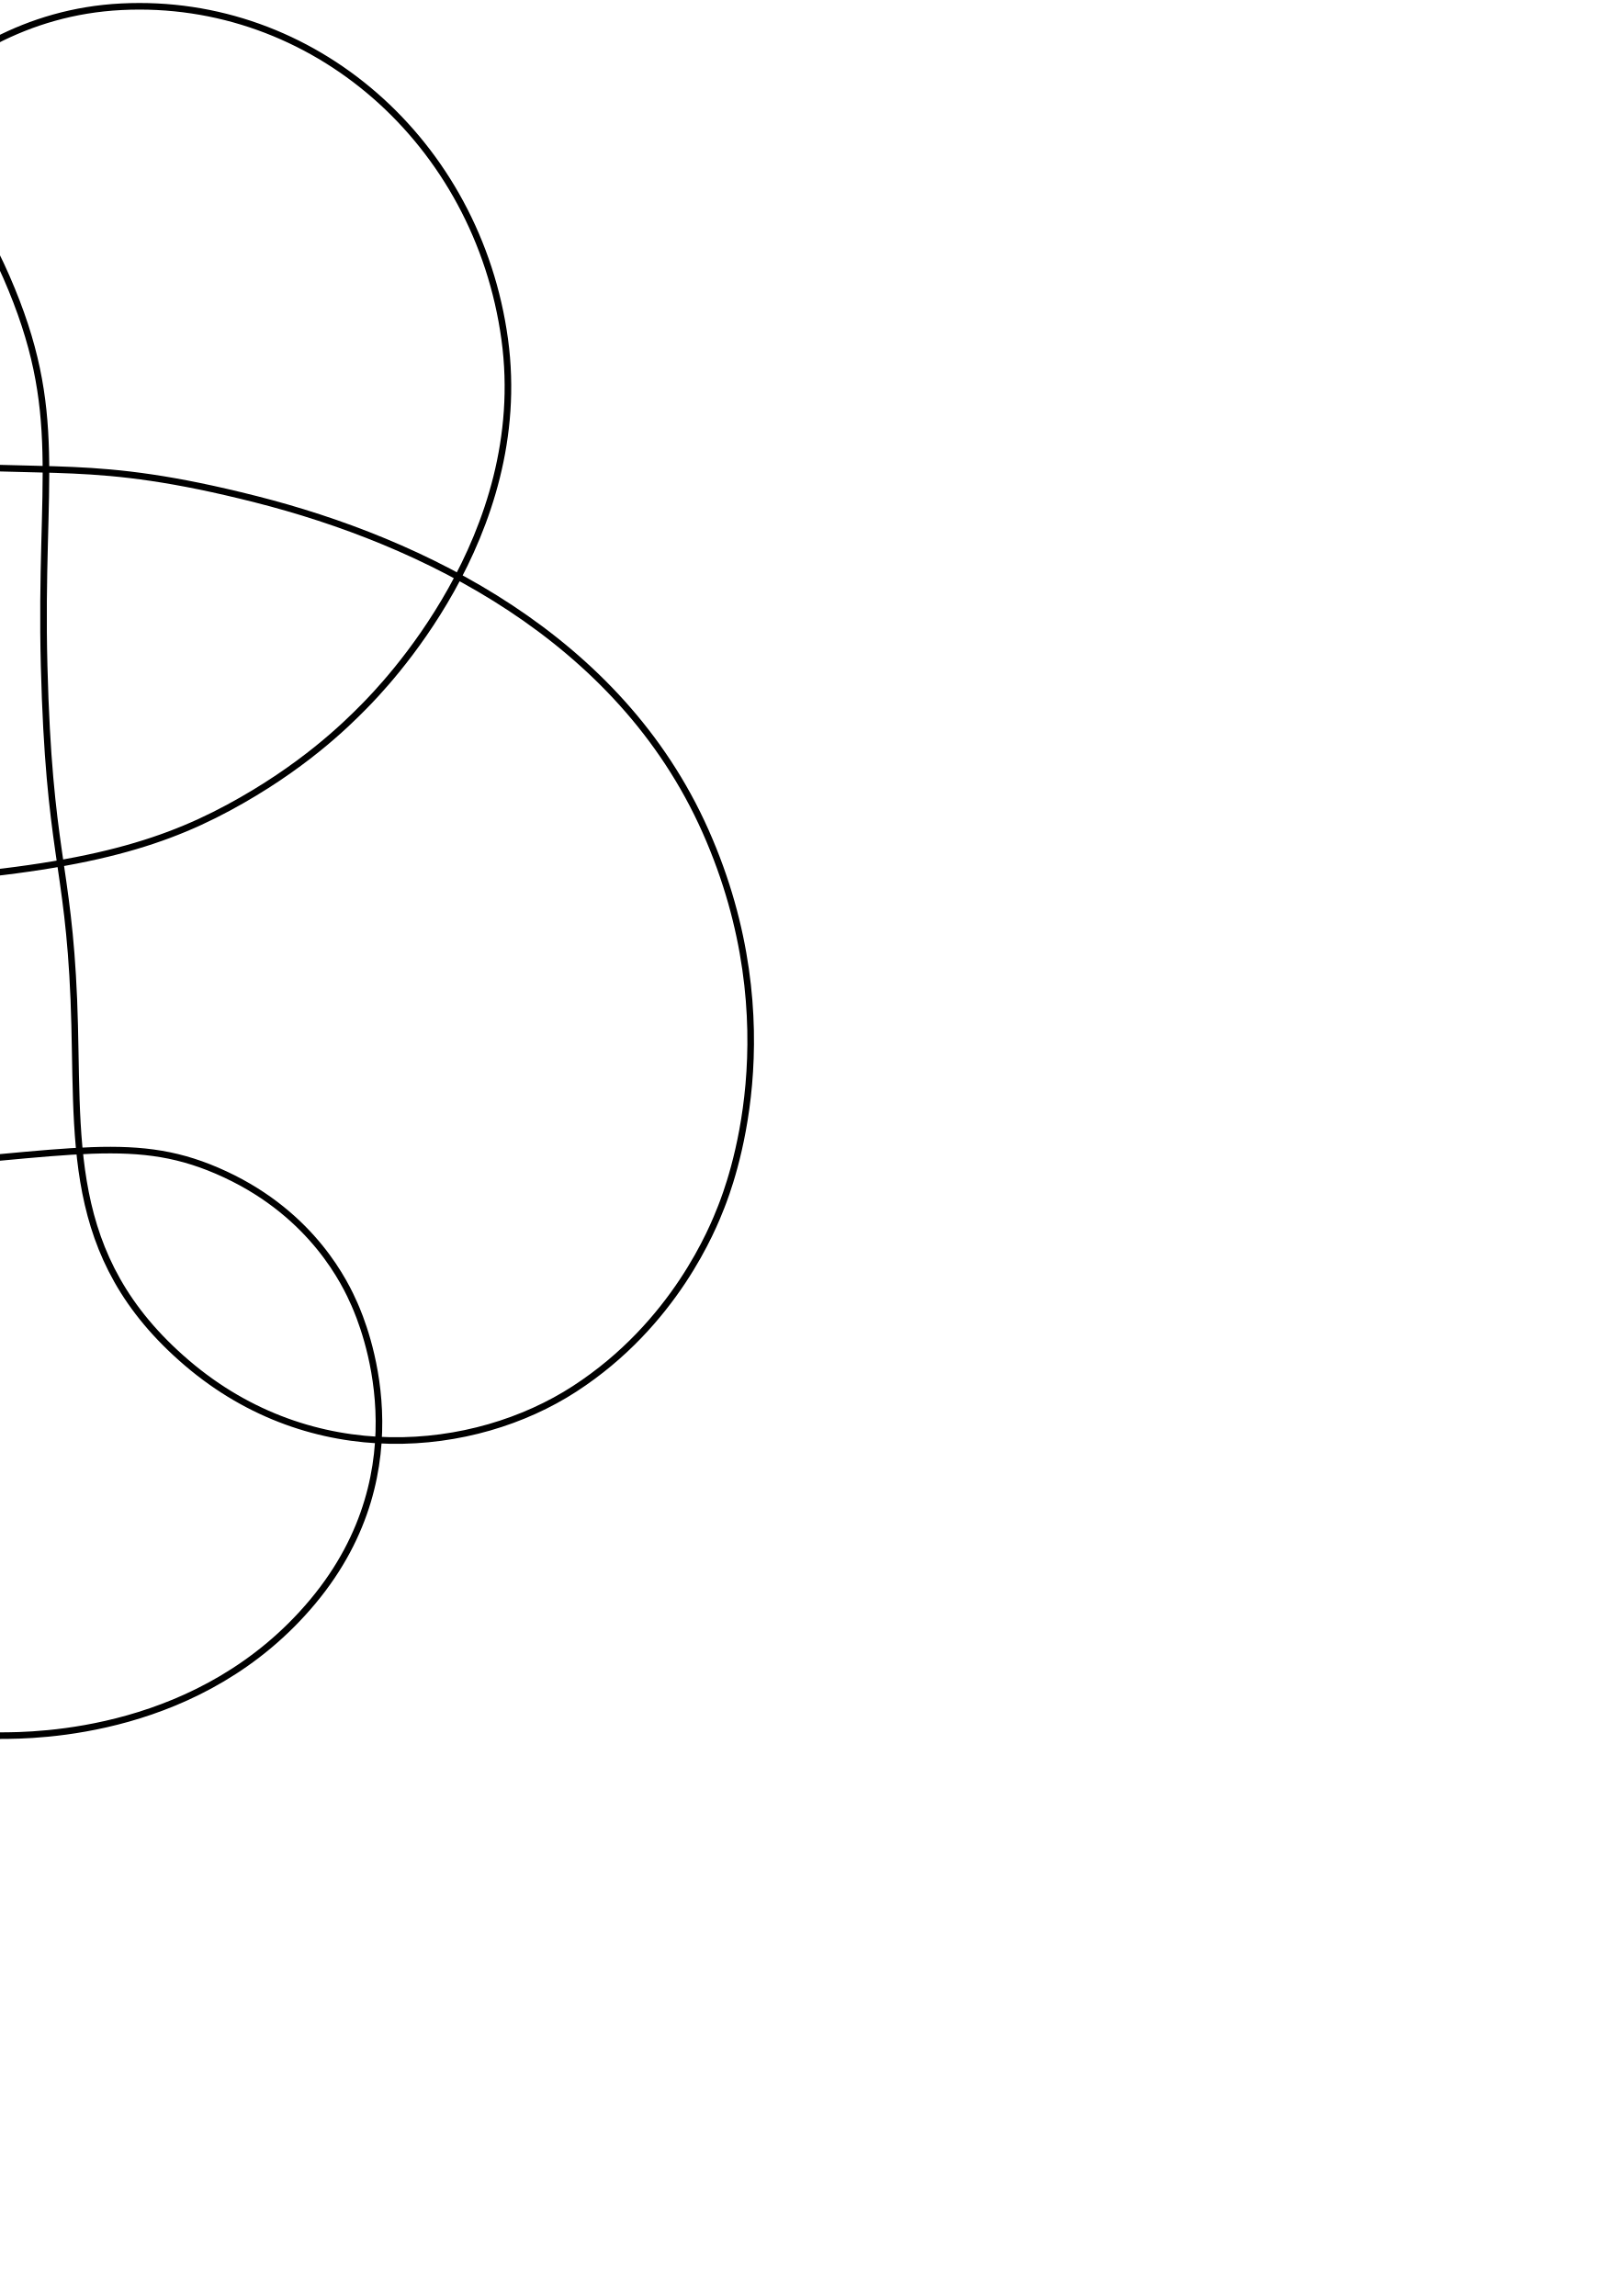
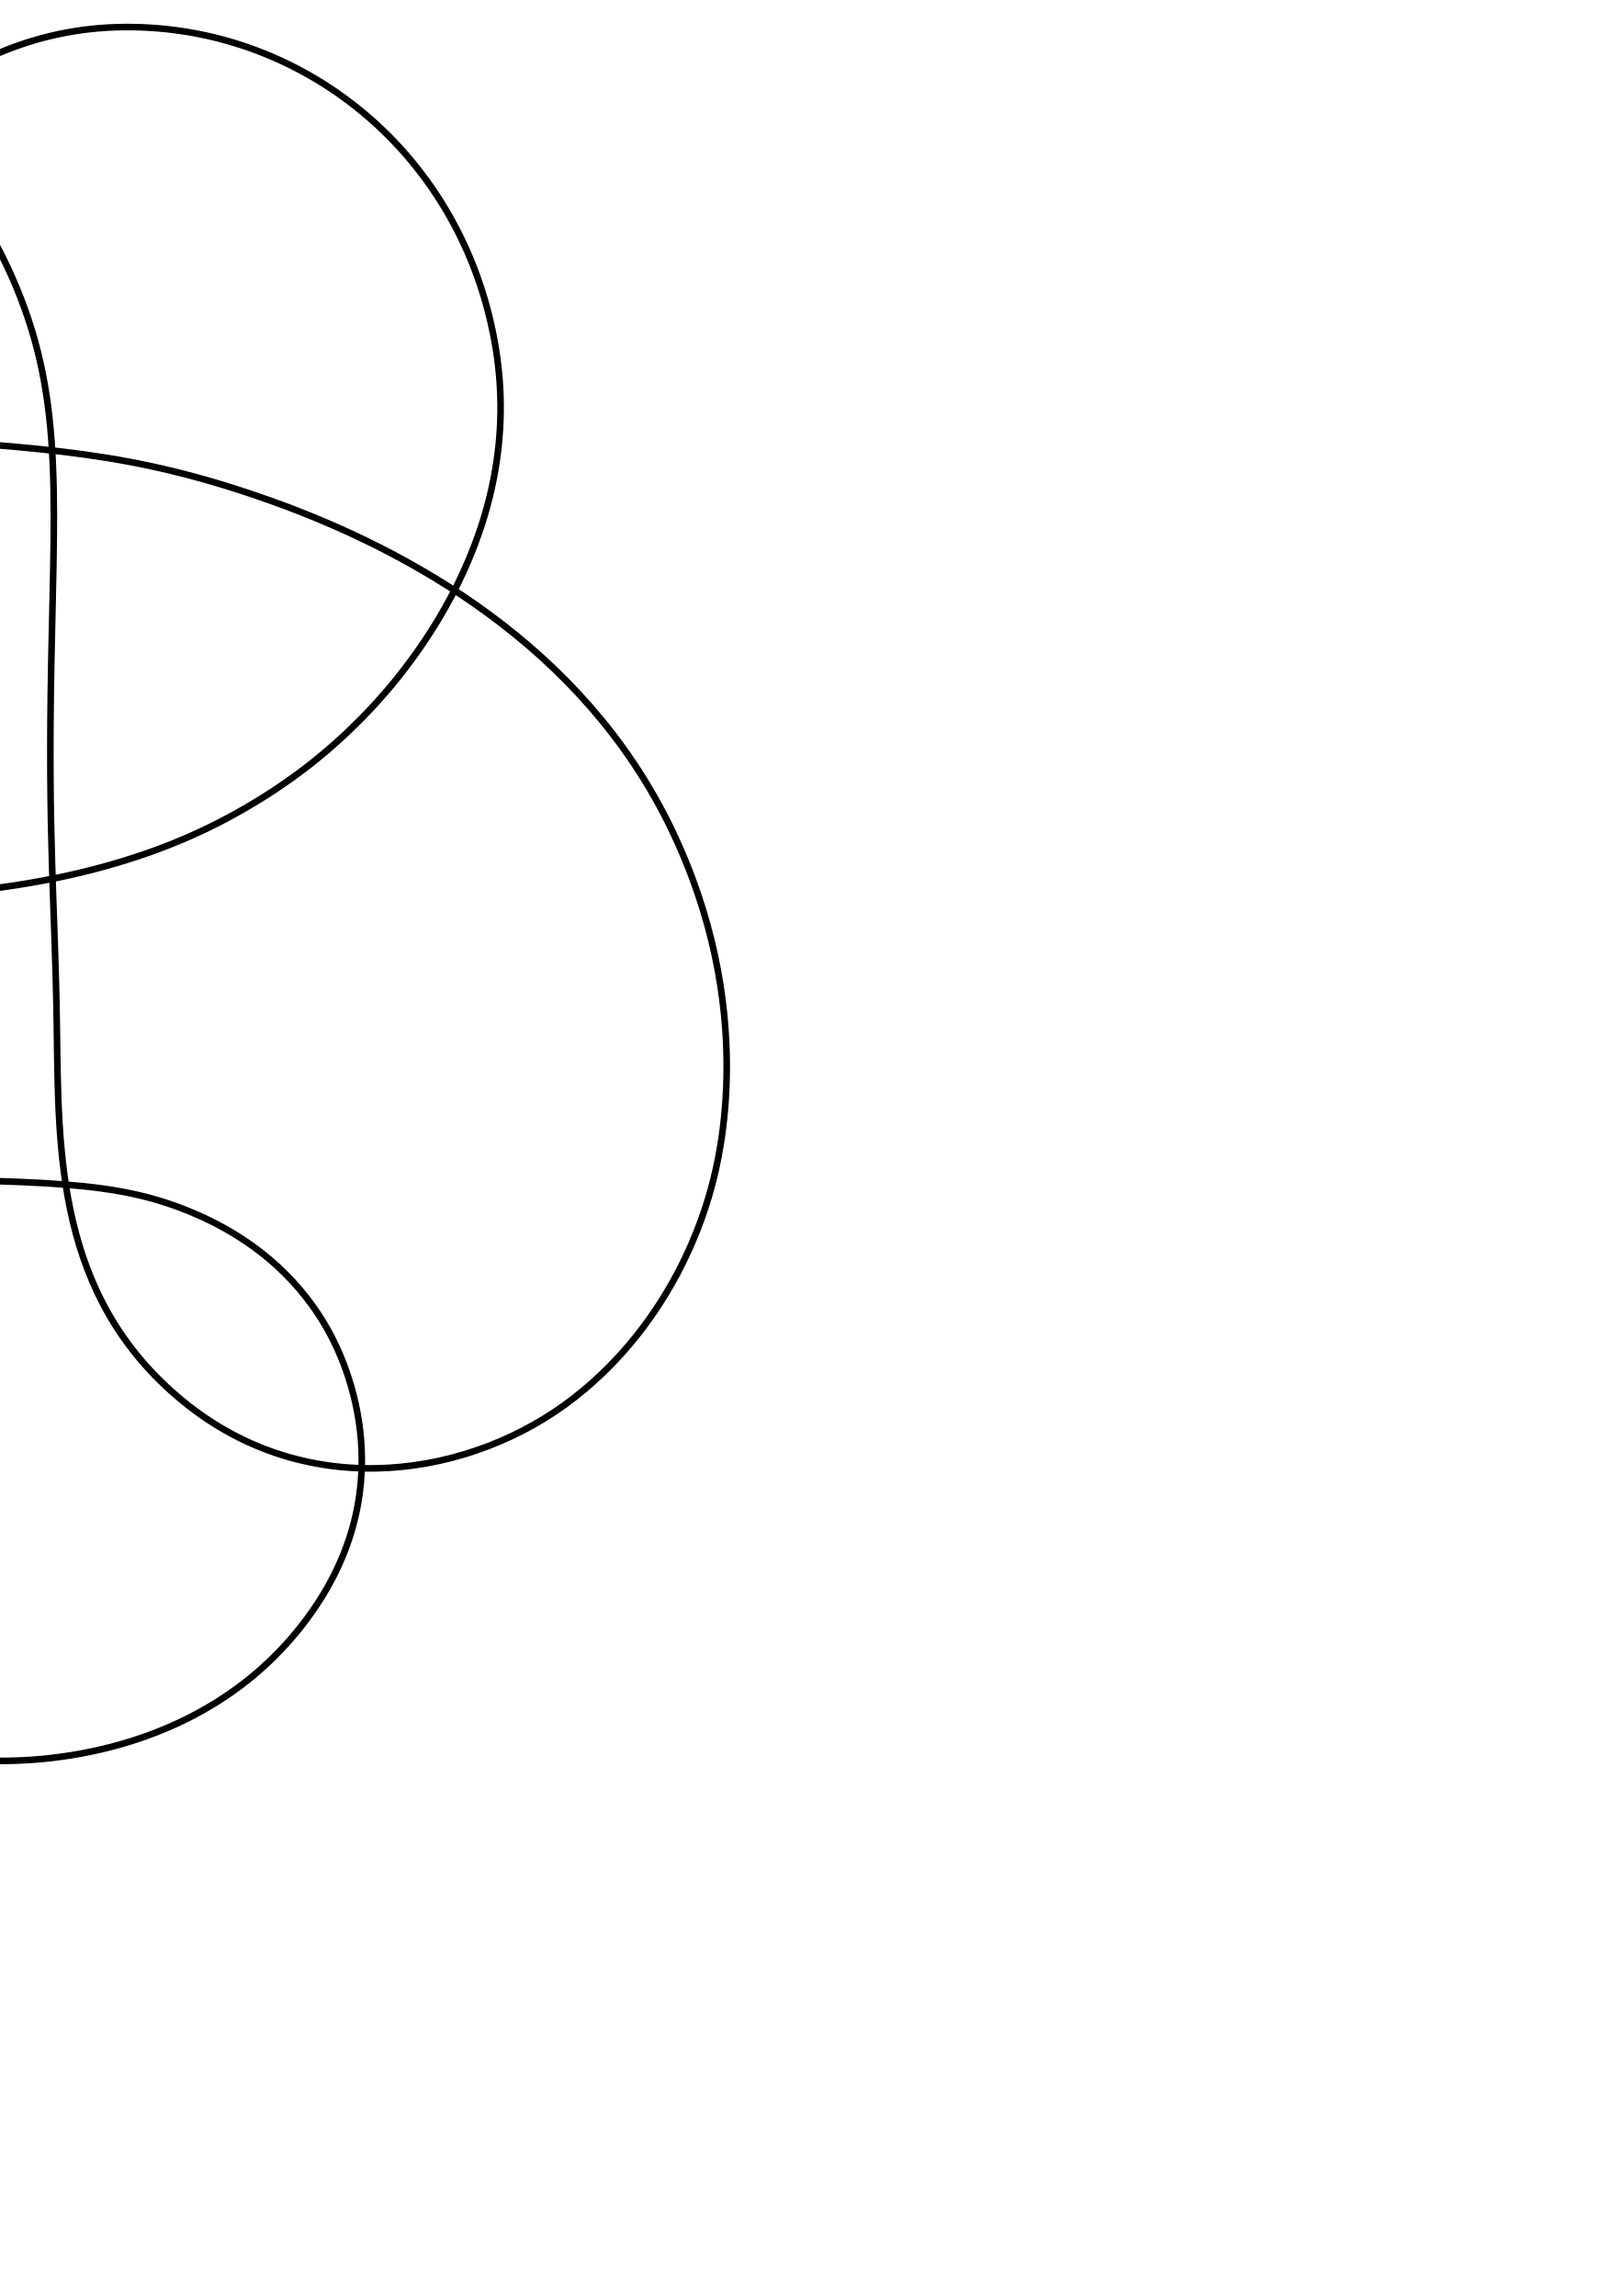
<svg xmlns="http://www.w3.org/2000/svg" width="210mm" height="297mm" viewBox="0 0 744.094 1052.362" id="svg2" version="1.1">
  <defs id="defs4" />
  <g id="layer1">
-     <path style="fill:none;fill-rule:evenodd;stroke:#000000;stroke-width:3.022px;stroke-linecap:butt;stroke-linejoin:miter;stroke-opacity:1" d="M  0 , 795.524 C  -16.14 , 795.524 -92.243 , 792.628 -140.486 , 702.51 -188.729 , 612.391 -164.722 , 511.338 -155.703 , 464.411 -146.683 , 417.483 -133.79 , 379.21 -121.986 , 294.504 -110.182 , 209.798 -111.579 , 183.856 -102.966 , 154.17 -94.353 , 124.484 -87.749 , 111.813 -81.9 , 100.829 -76.052 , 89.845 -32.227 , 7.501 55.653 , 3.091 143.533 , -1.319 218.951 , 65.211 231.292 , 155.501 243.633 , 245.791 175.075 , 315.433 166.715 , 323.925 158.356 , 332.417 138.478 , 352.004 104.637 , 370.229 70.796 , 388.455 31.803 , 399.475 -55.975 , 404.468 -143.753 , 409.462 -183.62 , 386.964 -205.536 , 363.966 -227.453 , 340.967 -231.576 , 316.545 -232.406 , 304.597 -233.236 , 292.65 -233.718 , 251.347 -191.131 , 222.631 -148.544 , 193.914 -108.628 , 205.514 -42.596 , 211.934 23.436 , 218.354 41.037 , 209.512 117.197 , 228.814 193.357 , 248.116 283.749 , 291.82 323.342 , 381.007 362.935 , 470.194 334.177 , 543.801 330.493 , 553.232 326.809 , 562.662 309.373 , 606.719 263.311 , 636.583 217.249 , 666.447 143.095 , 673.767 85.694 , 624.735 28.293 , 575.704 36.424 , 521.208 33.839 , 458.221 31.253 , 395.234 22.416 , 391.056 20.223 , 305.22 18.029 , 219.385 30.115 , 189.259 2.933 , 126.949 -24.248 , 64.639 -84.337 , -1.139 -181.25 , 19.503 -278.163 , 40.145 -335.738 , 128.193 -355.174 , 209.026 -374.611 , 289.859 -356.41 , 355.243 -346.612 , 382.882 -336.813 , 410.522 -313.727 , 462.507 -260.951 , 499.824 -208.175 , 537.142 -154.93 , 542.582 -59.968 , 535.668 34.995 , 528.754 62.679 , 519.412 103.191 , 538.267 143.704 , 557.122 158.424 , 588.644 162.463 , 597.848 166.502 , 607.052 194.324 , 672.884 143.425 , 733.977 92.527 , 795.07 16.14 , 795.524 0 , 795.524 Z " id="path4217" />
+     <path style="fill:none;fill-rule:evenodd;stroke:#000000;stroke-width:3.022px;stroke-linecap:butt;stroke-linejoin:miter;stroke-opacity:1" d="M  0 , 807.092 C  -14.01 , 807.092 -93.878 , 805.466 -146.259 , 709.552 -198.641 , 613.637 -176.767 , 497.657 -170.286 , 460.947 -163.804 , 424.237 -152.105 , 386.25 -137.938 , 287.981 -123.771 , 189.711 -118.106 , 166.179 -109.414 , 143.582 -100.723 , 120.985 -92.121 , 106.893 -85.496 , 96.937 -78.871 , 86.98 -30.987 , 15.067 53.25 , 12.478 137.486 , 9.888 212.916 , 70.303 227.292 , 160.228 241.668 , 250.152 178.598 , 316.151 165.648 , 329.282 152.697 , 342.413 134.2 , 358.642 105.828 , 374.095 77.456 , 389.548 24.544 , 411.197 -67.271 , 411.062 -159.086 , 410.928 -198.969 , 381.452 -218.26 , 353.642 -237.55 , 325.831 -236.243 , 299.129 -235.511 , 290.657 -234.778 , 282.185 -230.923 , 247.763 -195.934 , 221.676 -160.945 , 195.59 -118.656 , 194.641 -49.109 , 200.309 20.438 , 205.977 59.239 , 206.526 123.288 , 229.24 187.336 , 251.954 266.901 , 296.086 307.244 , 379.163 347.588 , 462.24 329.358 , 531.676 326.228 , 543.395 323.099 , 555.113 309.305 , 604.544 263.158 , 640.637 217.01 , 676.731 141.669 , 689.848 83.583 , 642.004 25.497 , 594.16 26.868 , 527.349 26.041 , 470.306 25.214 , 413.263 21.894 , 385.903 23.509 , 303.114 25.123 , 220.325 28.914 , 176.239 2.909 , 121.357 -23.096 , 66.475 -83.615 , 1.407 -183.086 , 23.593 -282.557 , 45.779 -338.383 , 135.568 -356.448 , 212.202 -374.513 , 288.836 -355.96 , 350.949 -349.47 , 370.302 -342.981 , 389.656 -323.641 , 440.749 -274.825 , 482.56 -226.009 , 524.371 -173.819 , 538.001 -76.432 , 539.86 20.955 , 541.718 52.731 , 540.653 89.057 , 556.182 125.383 , 571.712 142.538 , 595.593 150.57 , 610.135 158.602 , 624.677 186.354 , 683.789 138.125 , 745.274 89.896 , 806.759 14.01 , 807.092 0 , 807.092 Z " id="path4217" />
  </g>
</svg>
